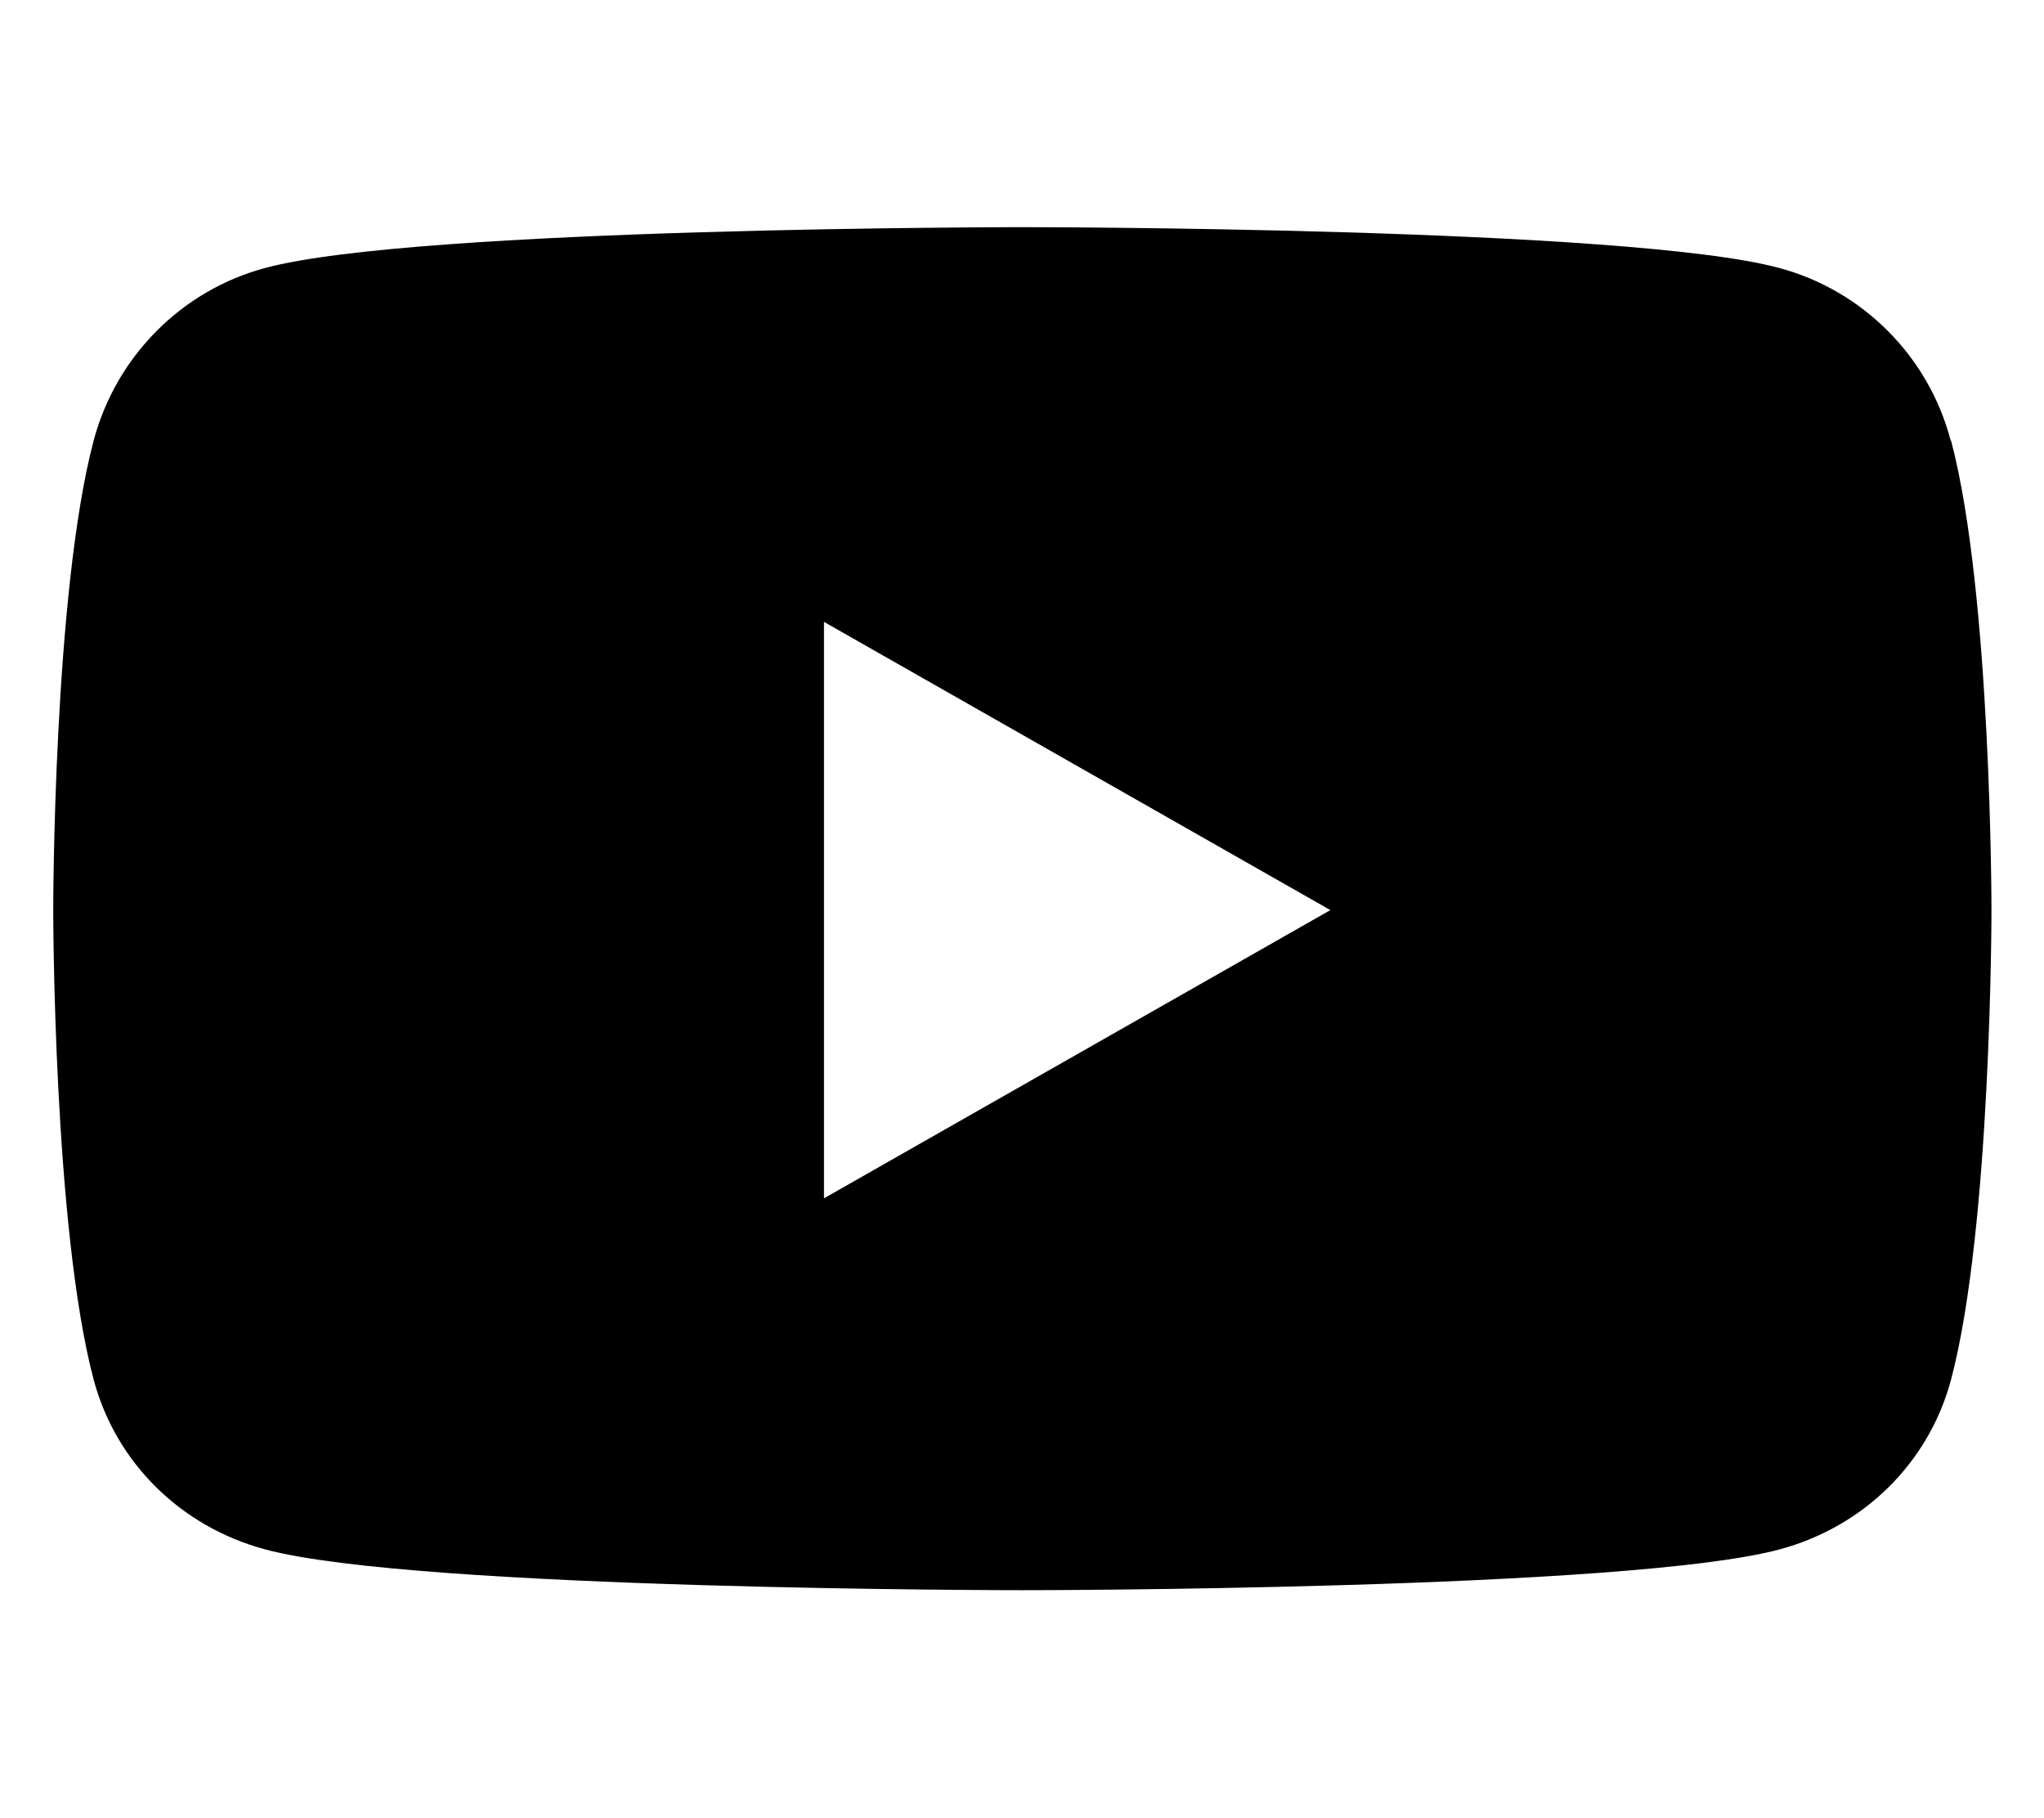
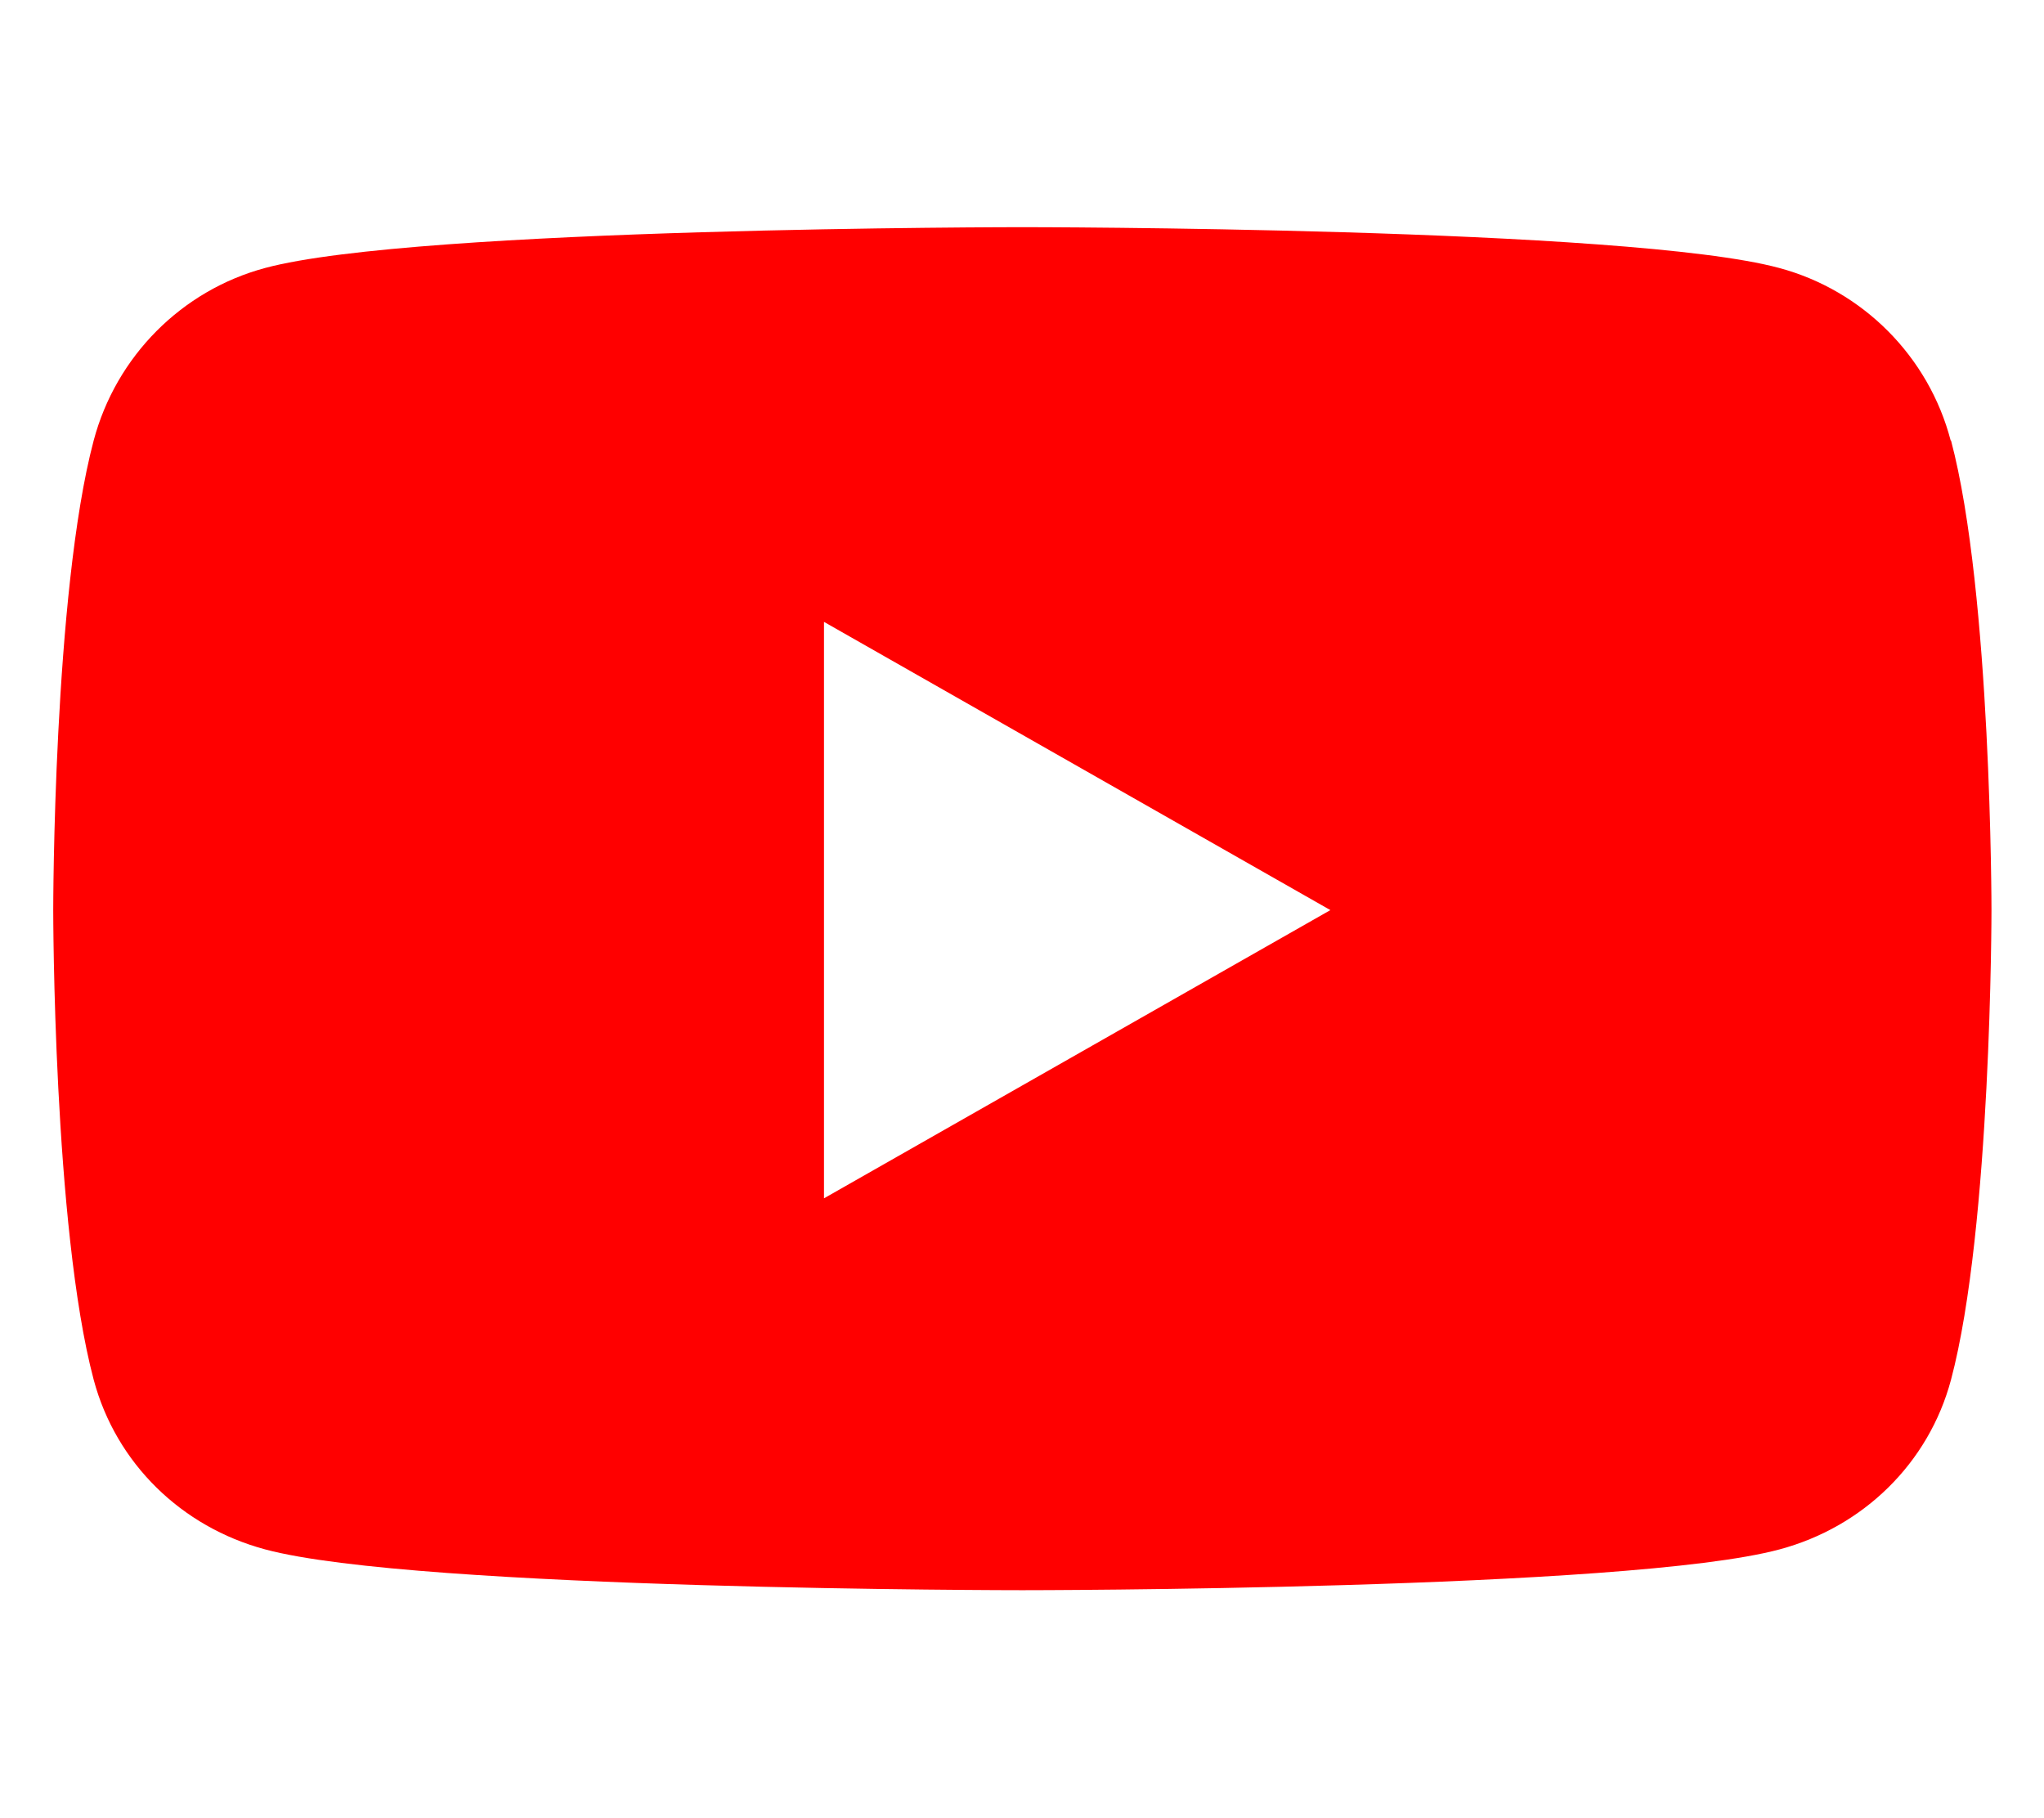
<svg xmlns="http://www.w3.org/2000/svg" viewBox="0 0 576 512">
-   <path fill="currentColor" d="M549.7 124.1C543.5 100.4 524.9 81.8 501.4 75.5 458.9 64 288.1 64 288.1 64S117.3 64 74.7 75.5C51.2 81.8 32.7 100.4 26.4 124.1 15 167 15 256.4 15 256.4s0 89.4 11.4 132.3c6.3 23.6 24.8 41.5 48.3 47.8 42.6 11.5 213.4 11.5 213.4 11.5s170.8 0 213.4-11.5c23.5-6.3 42-24.2 48.3-47.8 11.4-42.9 11.4-132.3 11.4-132.3s0-89.4-11.4-132.3zM232.2 337.6l0-162.4 142.7 81.2-142.7 81.2z" />
+   <path fill="#FF0000" d="M549.7 124.1C543.5 100.4 524.9 81.8 501.4 75.5 458.9 64 288.1 64 288.1 64S117.3 64 74.7 75.5C51.2 81.8 32.7 100.4 26.4 124.1 15 167 15 256.4 15 256.4s0 89.4 11.4 132.3c6.3 23.6 24.8 41.5 48.3 47.8 42.6 11.5 213.4 11.5 213.4 11.5s170.8 0 213.4-11.5c23.5-6.3 42-24.2 48.3-47.8 11.4-42.9 11.4-132.3 11.4-132.3s0-89.4-11.4-132.3zM232.2 337.6l0-162.4 142.7 81.2-142.7 81.2z" />
</svg>
